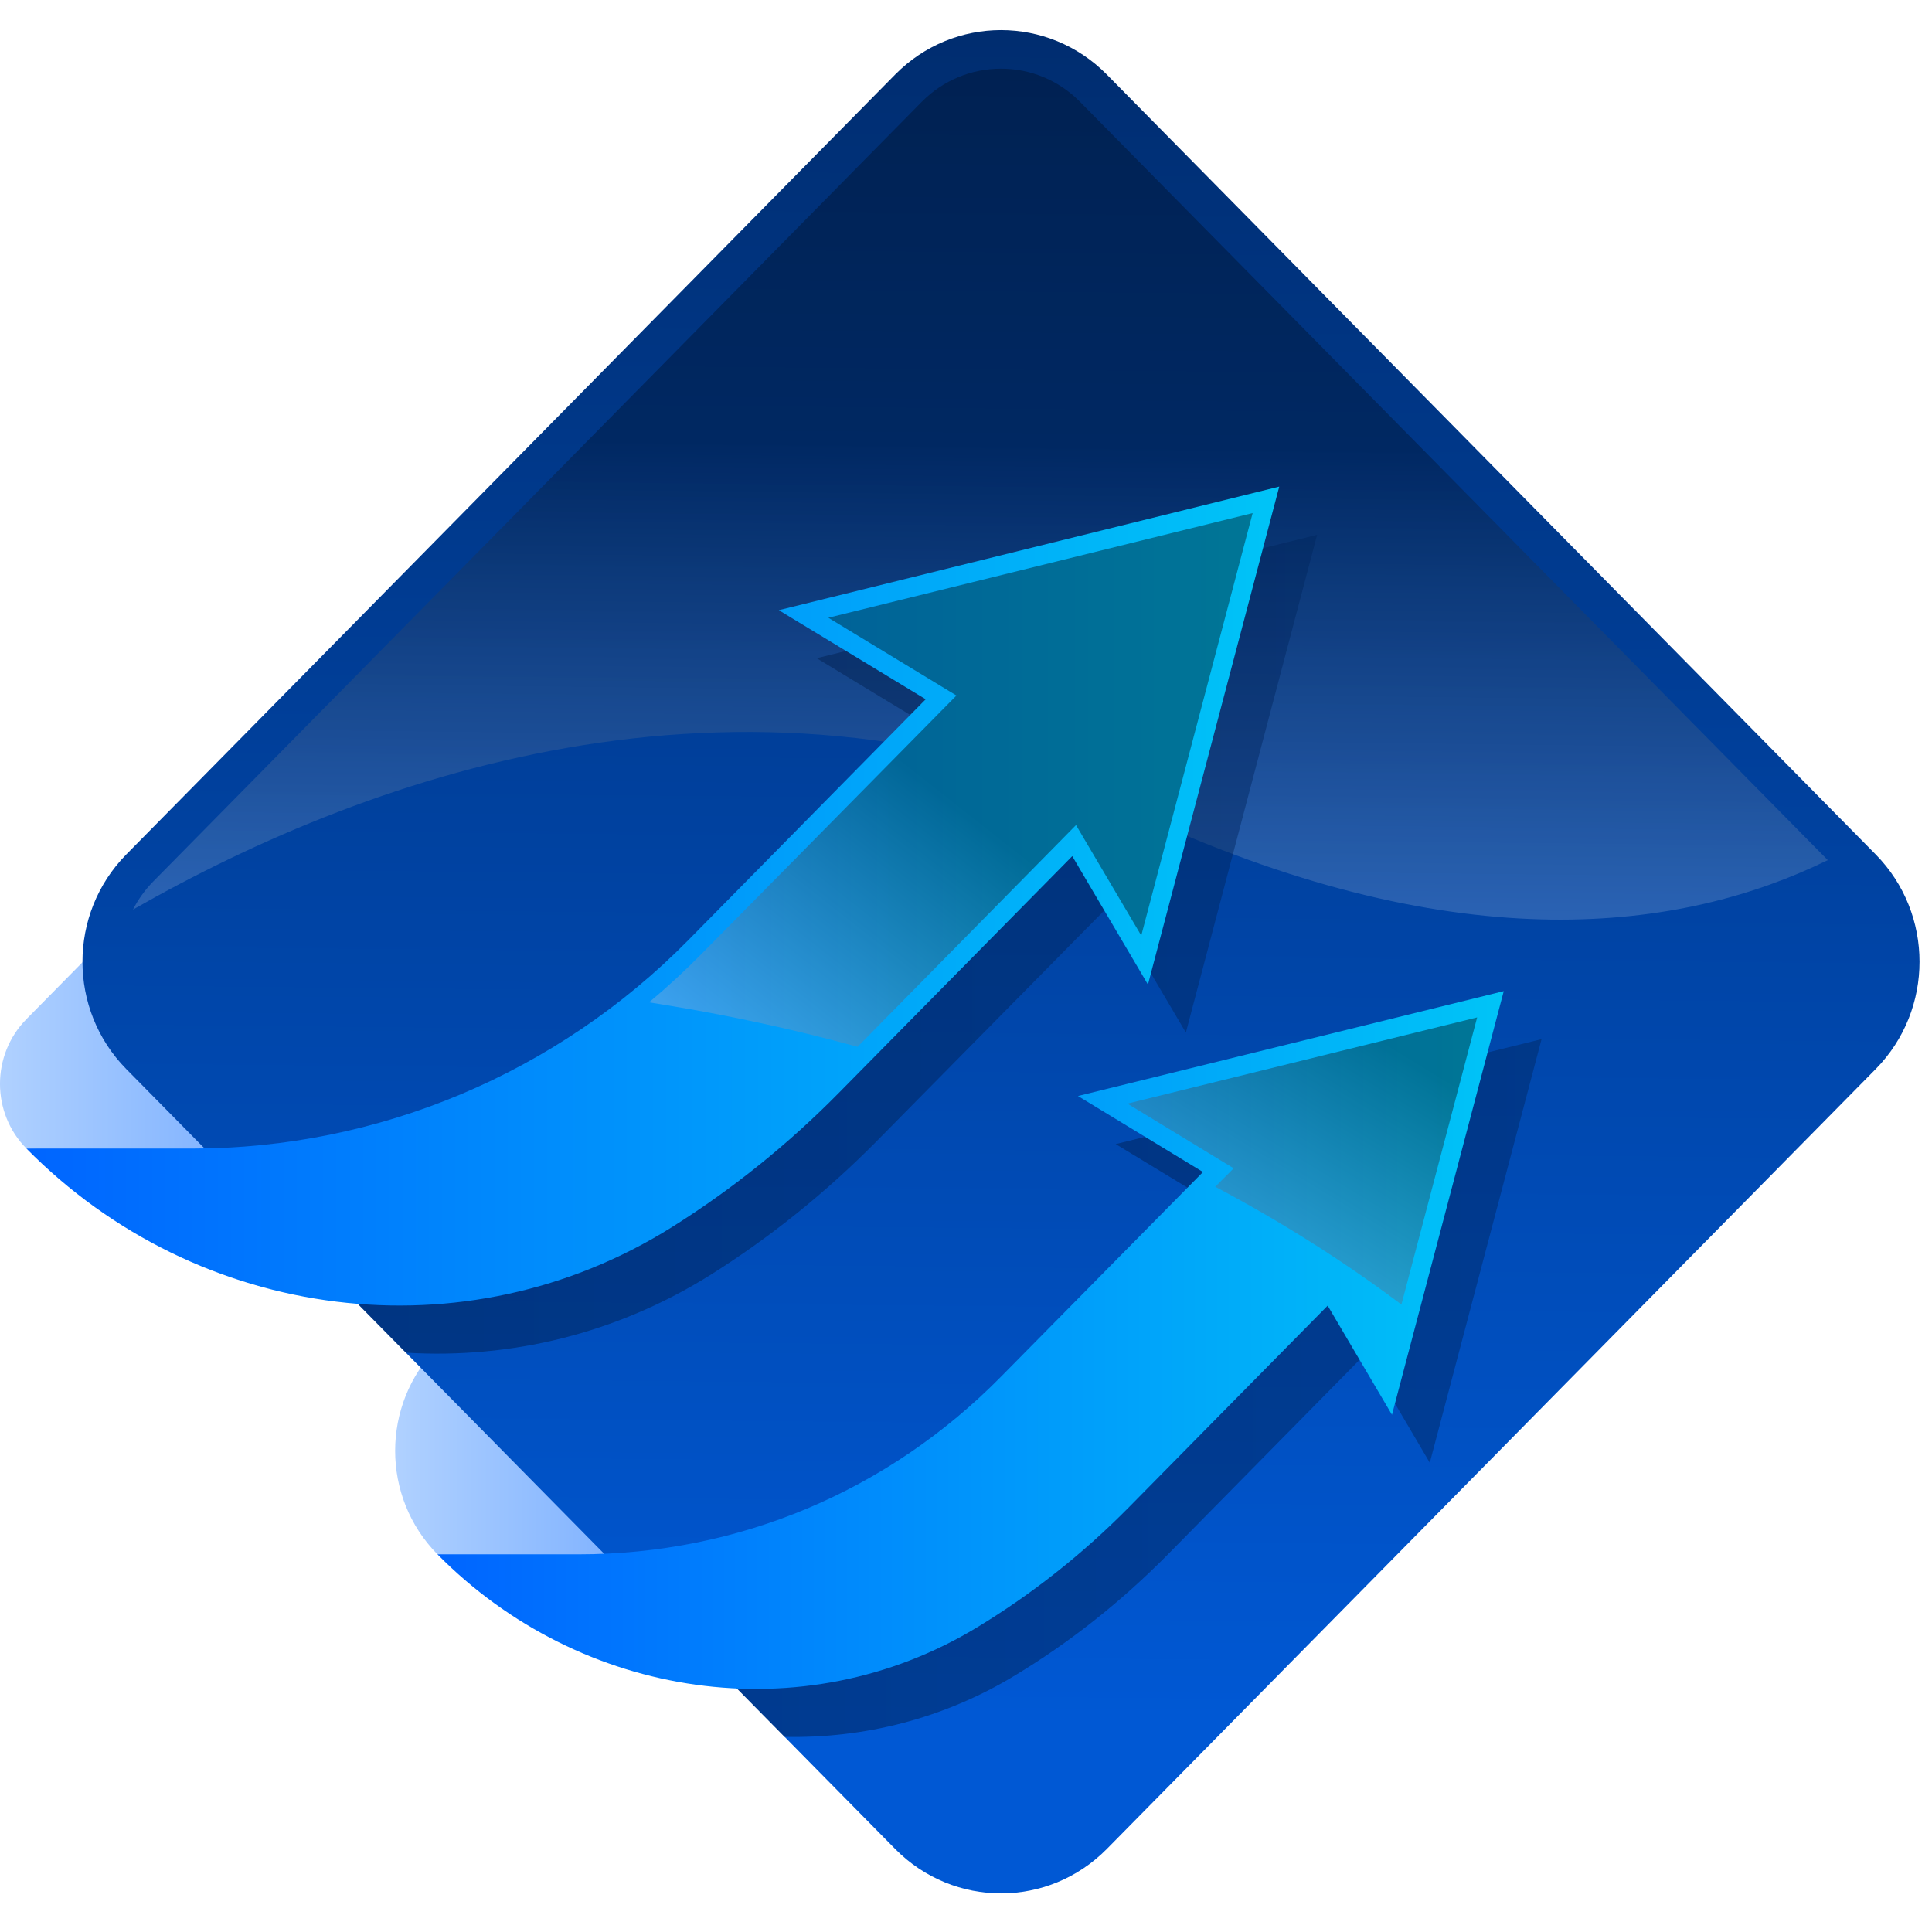
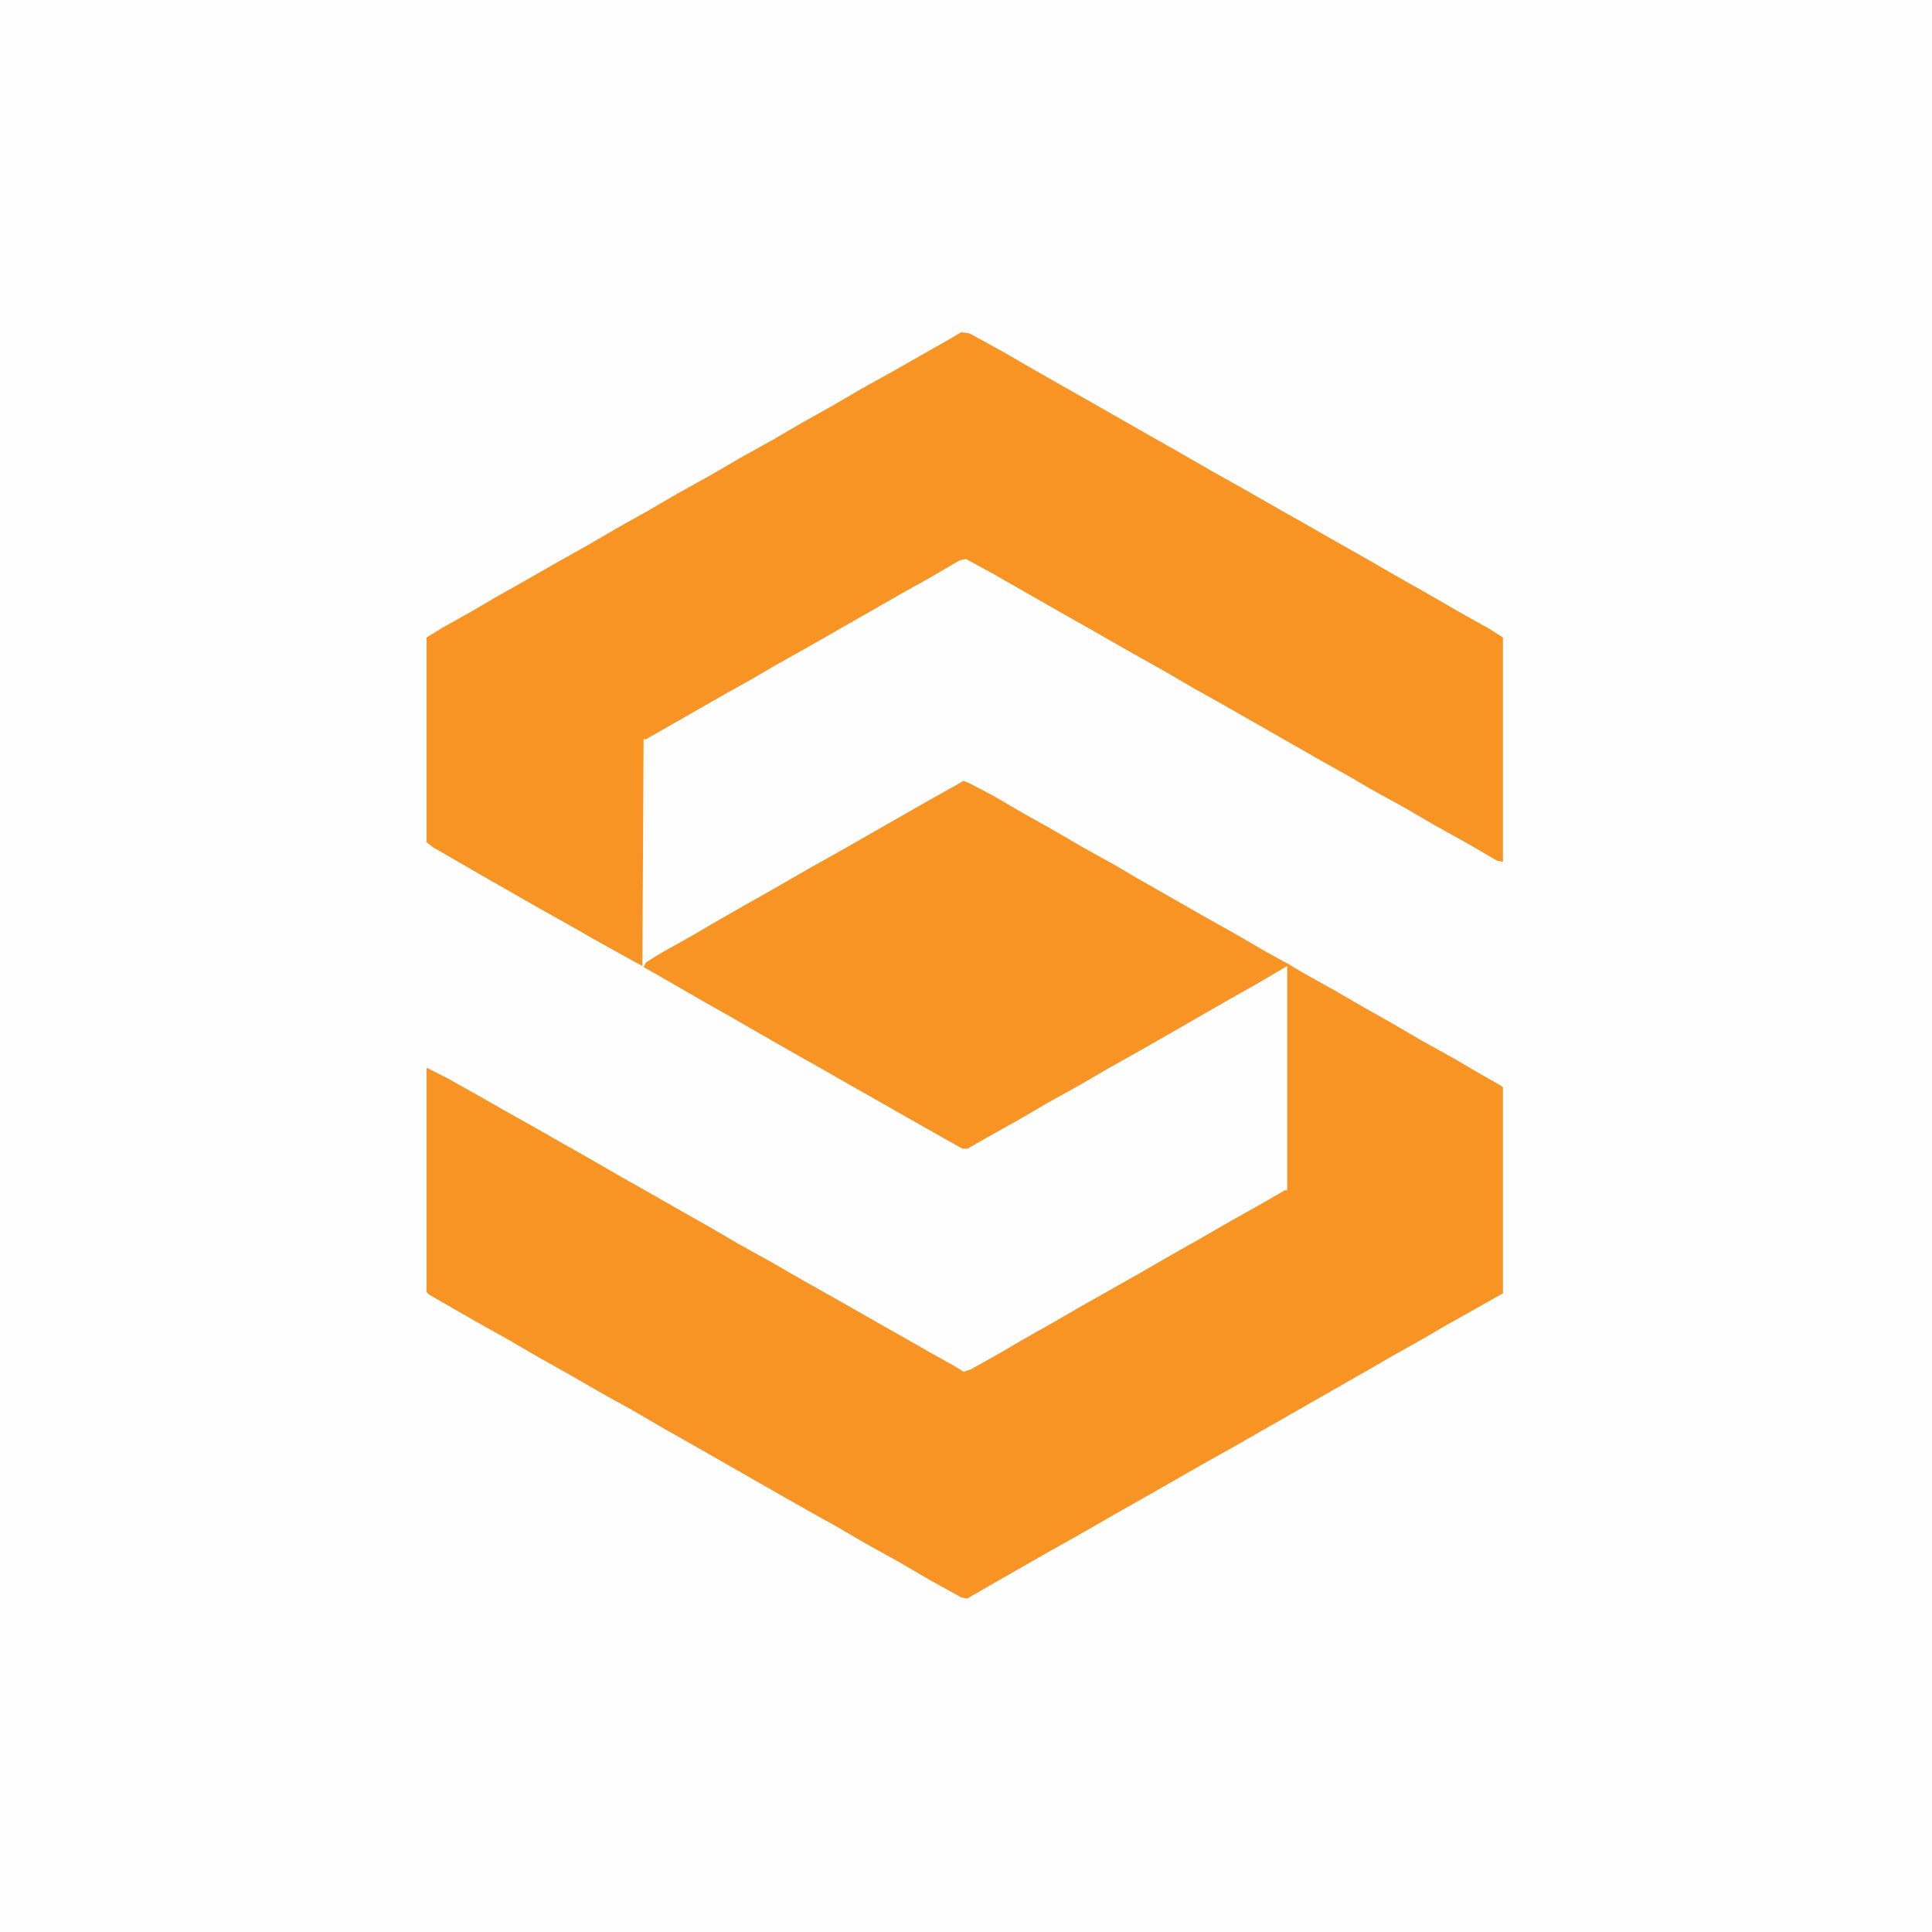
- <svg xmlns="http://www.w3.org/2000/svg" width="35" height="35" viewBox="0 0 35 35" fill="none">
-   <path d="M7.925 28.158C6.903 27.122 6.903 25.443 7.925 24.407L9.749 22.557L15.297 28.349L11.826 29.25L7.925 28.158Z" fill="url(#paint0_linear_3363_47878)" />
-   <path d="M0.479 20.807C-0.16 20.16 -0.16 19.11 0.479 18.462L3.05 15.854L8.357 21.237L0.479 20.807Z" fill="url(#paint1_linear_3363_47878)" />
-   <path d="M33.982 19.365L20.049 33.498C18.99 34.568 17.278 34.568 16.219 33.498L2.286 19.365C1.23 18.291 1.23 16.555 2.286 15.481L16.219 1.348C17.278 0.278 18.99 0.278 20.049 1.348L33.982 15.481C35.038 16.555 35.038 18.291 33.982 19.365Z" fill="url(#paint2_linear_3363_47878)" />
-   <path opacity="0.28" d="M33.112 15.582C30.465 16.879 26.474 17.405 20.798 14.836C13.626 11.593 6.809 13.967 2.409 16.478C2.502 16.297 2.622 16.126 2.773 15.972L16.703 1.84C17.085 1.456 17.594 1.244 18.133 1.244C18.673 1.244 19.182 1.456 19.564 1.843L33.112 15.582Z" fill="url(#paint3_linear_3363_47878)" />
-   <g opacity="0.44">
-     <path d="M27.927 18.825L25.902 26.499L24.74 24.523L21.144 28.173C20.305 29.02 19.381 29.753 18.387 30.352C17.094 31.137 15.647 31.496 14.213 31.465L11.79 29.006C14.447 28.856 16.919 27.741 18.817 25.816L22.481 22.103L20.212 20.726L27.927 18.825Z" fill="url(#paint4_linear_3363_47878)" />
-     <path d="M23.861 9.689L21.483 18.706L20.114 16.384L15.889 20.666C14.964 21.604 13.947 22.42 12.864 23.1C11.165 24.163 9.244 24.621 7.353 24.505L4.558 21.67C7.789 21.569 10.866 20.227 13.159 17.901L17.456 13.539L14.795 11.924L23.861 9.689Z" fill="url(#paint5_linear_3363_47878)" />
-   </g>
-   <path d="M27.242 17.955L25.217 25.63L24.052 23.653L20.456 27.3C19.618 28.15 18.693 28.88 17.701 29.481C14.556 31.388 10.516 30.786 7.925 28.158H10.479C13.371 28.158 16.087 27.017 18.132 24.942L21.793 21.232L19.528 19.855L27.242 17.955Z" fill="url(#paint6_linear_3363_47878)" />
-   <path d="M23.175 8.815L20.796 17.836L19.425 15.51L15.199 19.796C14.275 20.734 13.26 21.548 12.175 22.229C8.437 24.576 3.587 23.96 0.479 20.807H3.48C6.852 20.807 10.086 19.448 12.471 17.03L16.77 12.668L14.109 11.054L23.175 8.815Z" fill="url(#paint7_linear_3363_47878)" />
-   <g opacity="0.5">
-     <path opacity="0.78" d="M26.76 18.431L25.388 23.633C24.367 22.866 23.239 22.148 22.015 21.499L22.349 21.165L20.424 19.993L26.76 18.431Z" fill="url(#paint8_linear_3363_47878)" />
-     <path opacity="0.78" d="M22.693 9.295L20.675 16.949L19.493 14.947L15.536 18.964C14.594 18.706 13.625 18.486 12.631 18.305C12.339 18.253 12.046 18.204 11.758 18.158C12.088 17.883 12.408 17.587 12.714 17.276L17.327 12.6L15.006 11.191L22.693 9.295Z" fill="url(#paint9_linear_3363_47878)" />
-   </g>
-   <defs>
-     <linearGradient id="paint0_linear_3363_47878" x1="7.159" y1="25.903" x2="15.297" y2="25.903" gradientUnits="userSpaceOnUse">
-       <stop stop-color="#B0D1FF" />
-       <stop offset="1" stop-color="#4F93FF" />
-     </linearGradient>
-     <linearGradient id="paint1_linear_3363_47878" x1="-0" y1="18.545" x2="8.357" y2="18.545" gradientUnits="userSpaceOnUse">
-       <stop stop-color="#B0D1FF" />
-       <stop offset="1" stop-color="#4F93FF" />
-     </linearGradient>
-     <linearGradient id="paint2_linear_3363_47878" x1="18.006" y1="31.096" x2="18.36" y2="-5.689" gradientUnits="userSpaceOnUse">
-       <stop stop-color="#0058D4" />
-       <stop offset="1" stop-color="#00245B" />
-     </linearGradient>
-     <linearGradient id="paint3_linear_3363_47878" x1="17.854" y1="8.043" x2="17.736" y2="17.864" gradientUnits="userSpaceOnUse">
-       <stop />
-       <stop offset="1" stop-color="#B0D1FF" />
-     </linearGradient>
-     <linearGradient id="paint4_linear_3363_47878" x1="11.79" y1="25.146" x2="27.927" y2="25.146" gradientUnits="userSpaceOnUse">
-       <stop stop-color="#001334" />
-       <stop offset="1" stop-color="#00245B" />
-     </linearGradient>
-     <linearGradient id="paint5_linear_3363_47878" x1="4.558" y1="17.106" x2="23.861" y2="17.106" gradientUnits="userSpaceOnUse">
-       <stop stop-color="#001334" />
-       <stop offset="1" stop-color="#00245B" />
-     </linearGradient>
-     <linearGradient id="paint6_linear_3363_47878" x1="7.925" y1="24.275" x2="27.242" y2="24.275" gradientUnits="userSpaceOnUse">
-       <stop stop-color="#0065FF" />
-       <stop offset="1" stop-color="#00C4F7" />
-     </linearGradient>
-     <linearGradient id="paint7_linear_3363_47878" x1="0.479" y1="16.233" x2="23.175" y2="16.233" gradientUnits="userSpaceOnUse">
-       <stop stop-color="#0065FF" />
-       <stop offset="1" stop-color="#00C4F7" />
-     </linearGradient>
-     <linearGradient id="paint8_linear_3363_47878" x1="24.758" y1="18.693" x2="20.955" y2="24.921" gradientUnits="userSpaceOnUse">
-       <stop />
-       <stop offset="1" stop-color="#B0D1FF" />
-     </linearGradient>
-     <linearGradient id="paint9_linear_3363_47878" x1="17.413" y1="14.629" x2="12.923" y2="20.32" gradientUnits="userSpaceOnUse">
-       <stop />
-       <stop offset="1" stop-color="#B0D1FF" />
-     </linearGradient>
-   </defs>
+ <svg xmlns="http://www.w3.org/2000/svg" version="1.1" viewBox="0 0 1576 1576" width="1280" height="1280">
+   <path transform="translate(0)" d="m0 0h1576v1576h-1576z" fill="#FEFEFE" />
+   <path transform="translate(786,637)" d="m0 0 5 2 19 10 24 14 25 14 24 14 27 15 17 10 56 32 25 14 24 14 20 11 10 6 25 14 26 15 23 13 24 14 27 15 17 10 21 12 1 1v168l-23 13-25 14-17 10-25 14-19 11-112 64-25 14-49 28-23 13-26 15-25 14-49 28-19 11-5-1-27-15-24-14-27-15-24-14-18-10-23-13-77-44-23-13-24-14-27-15-26-15-25-14-24-14-25-14-21-12-19-11-2-2v-183l16 8 25 14 21 12 25 14 21 12 23 13 26 15 23 13 28 16 23 13 24 14 27 15 26 15 32 18 28 16 23 13 21 12 18 10 8 5 6-2 25-14 17-10 23-13 26-15 46-26 26-15 23-13 26-15 25-14 19-11h2v-183l-22 13-23 13-21 12-26 15-28 16-25 14-24 14-27 15-24 14-25 14-14 8-1 1h-5l-46-26-21-12-23-13-28-16-23-13-21-12-26-15-23-13-26-15-21-12-2-1 2-4 13-8 25-14 17-10 28-16 23-13 26-15 25-14 70-40 25-14z" fill="#F79424" />
+   <path transform="translate(784,271)" d="m0 0 7 1 29 16 19 11 28 16 23 13 49 28 23 13 26 15 25 14 35 20 16 9 28 16 23 13 26 15 23 13 26 15 25 14 11 7v183l-5-1-24-14-27-15-24-14-29-16-17-10-25-14-77-44-25-14-24-14-25-14-35-20-23-13-56-32-22-12-5 1-24 14-25 14-77 44-25 14-17 10-25 14-63 36h-2l-1 185-11-6-27-15-21-12-25-14-42-24-26-15-19-11-5-4v-167l13-8 25-14 17-10 23-13 28-16 25-14 24-14 25-14 24-14 27-15 24-14 27-15 24-14 25-14 24-14 27-15 21-12 23-13z" fill="#F79424" />
</svg>
